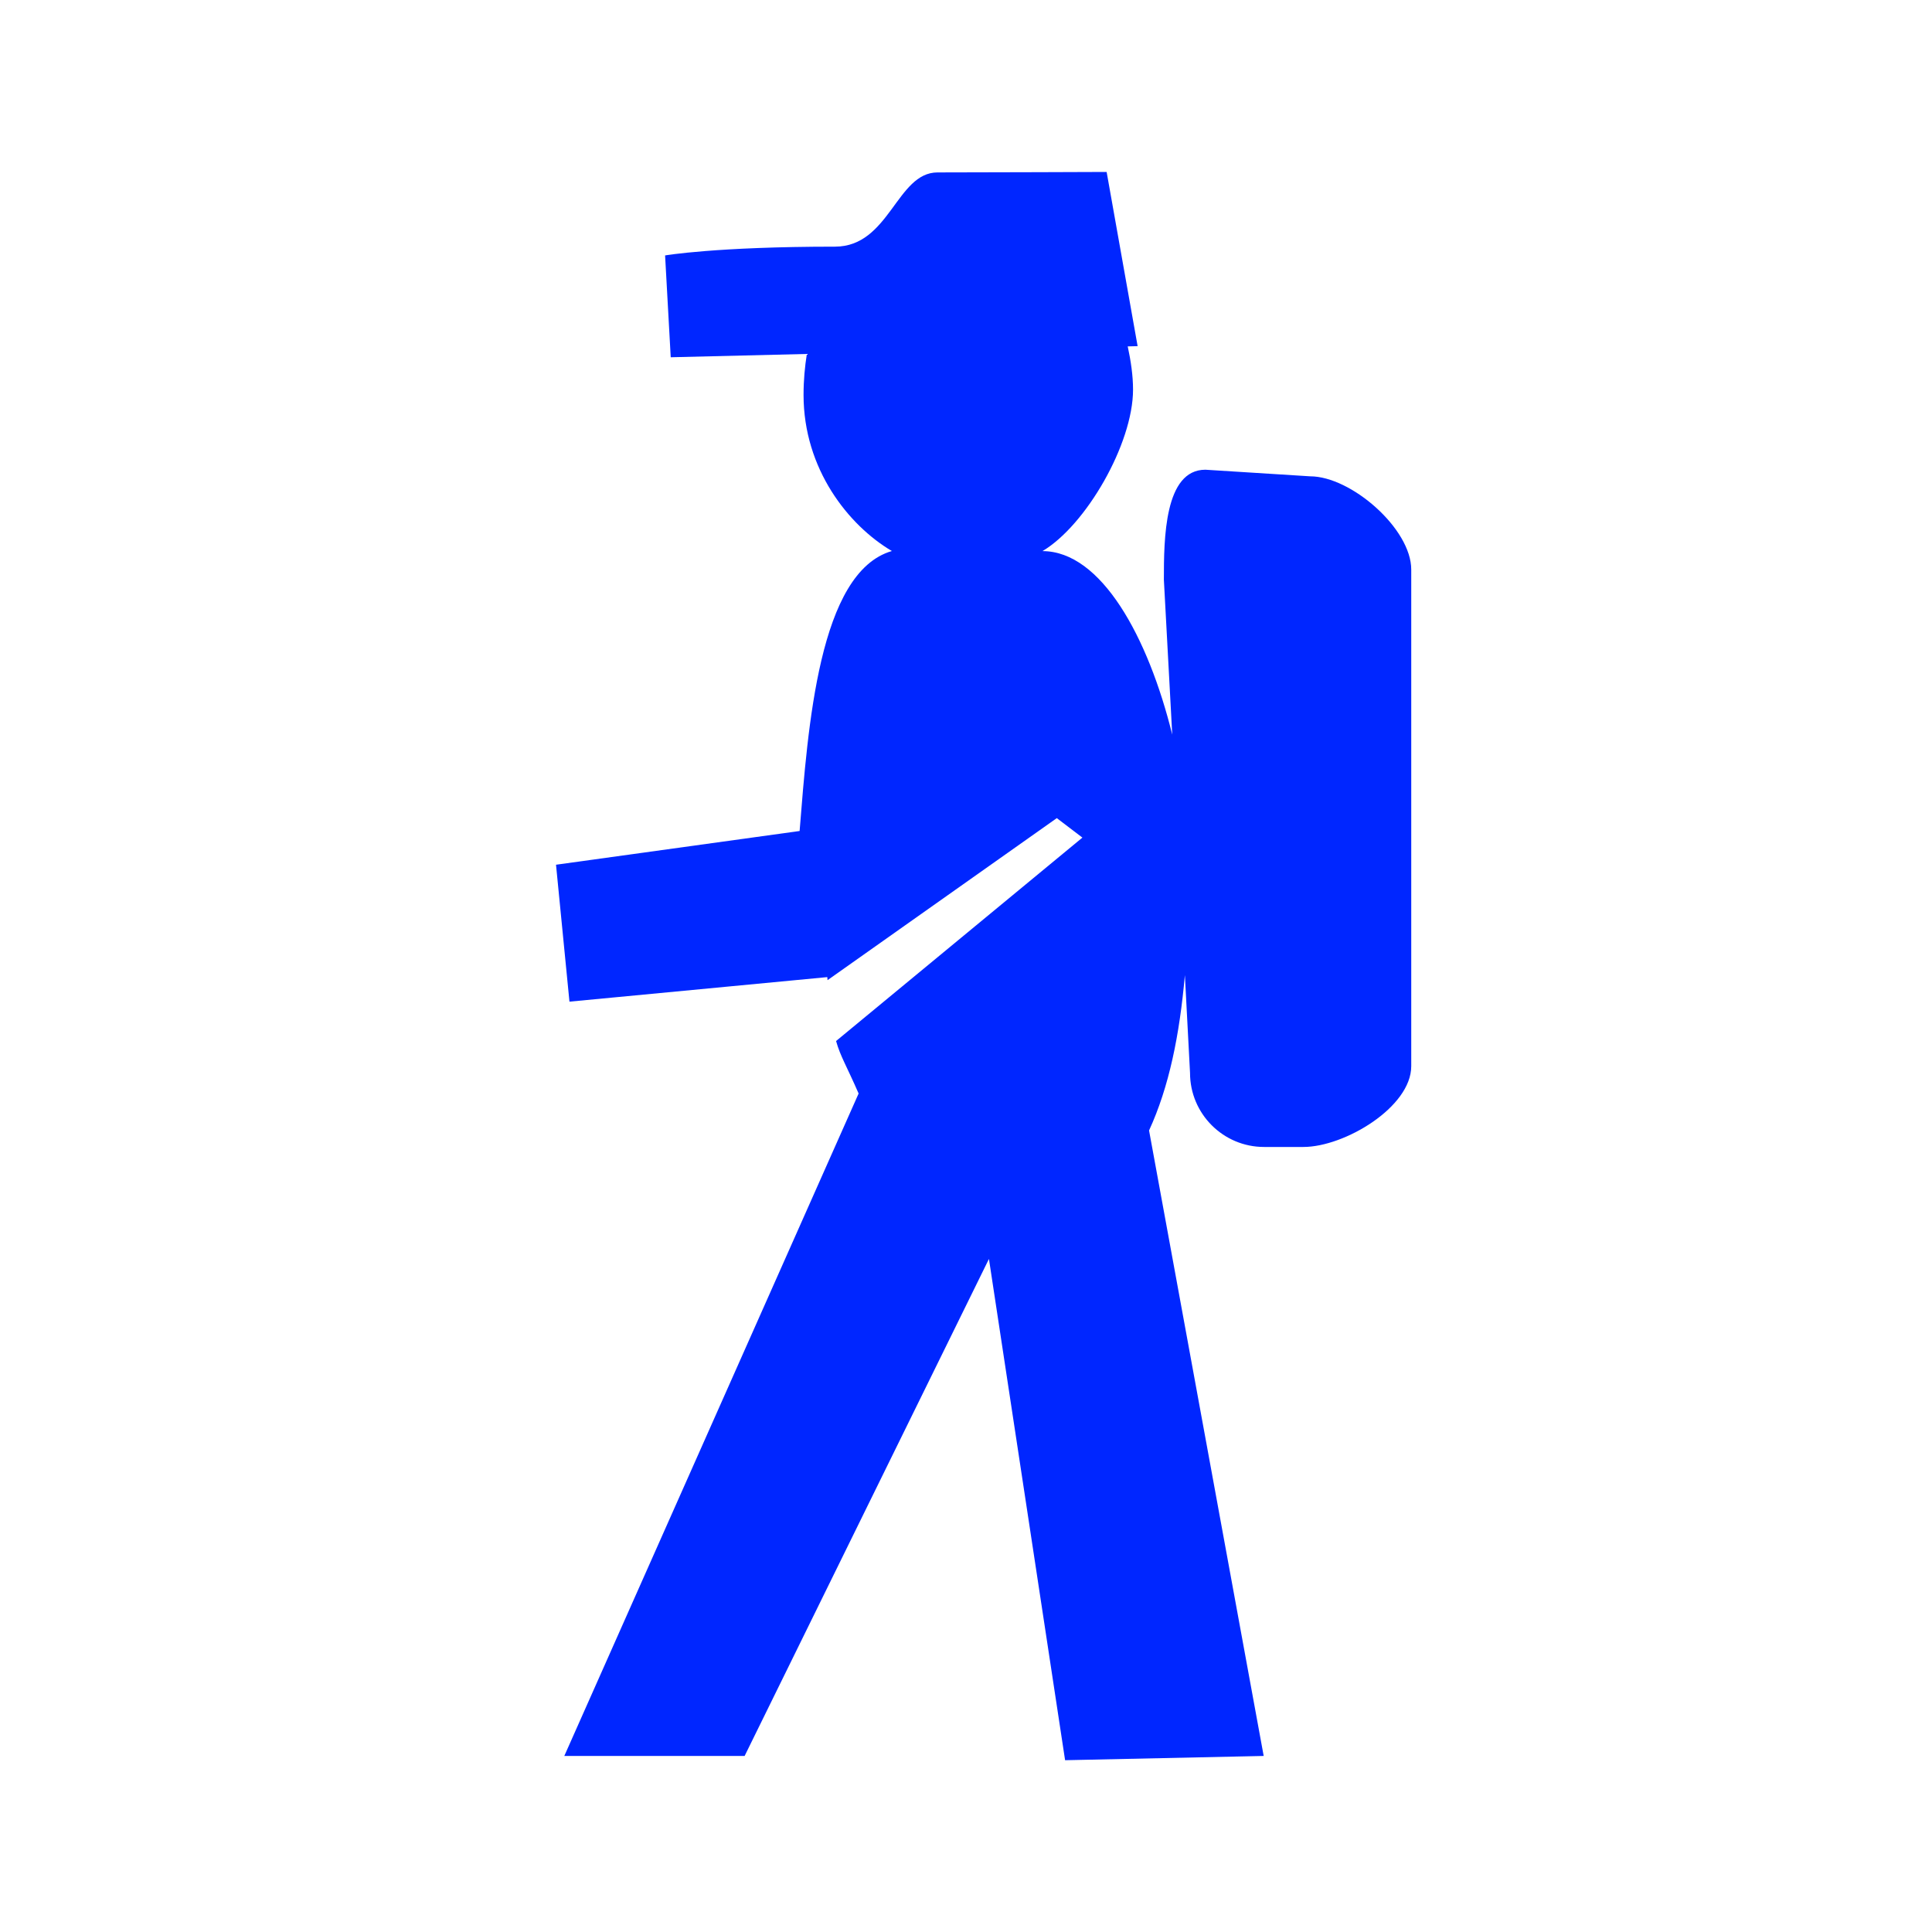
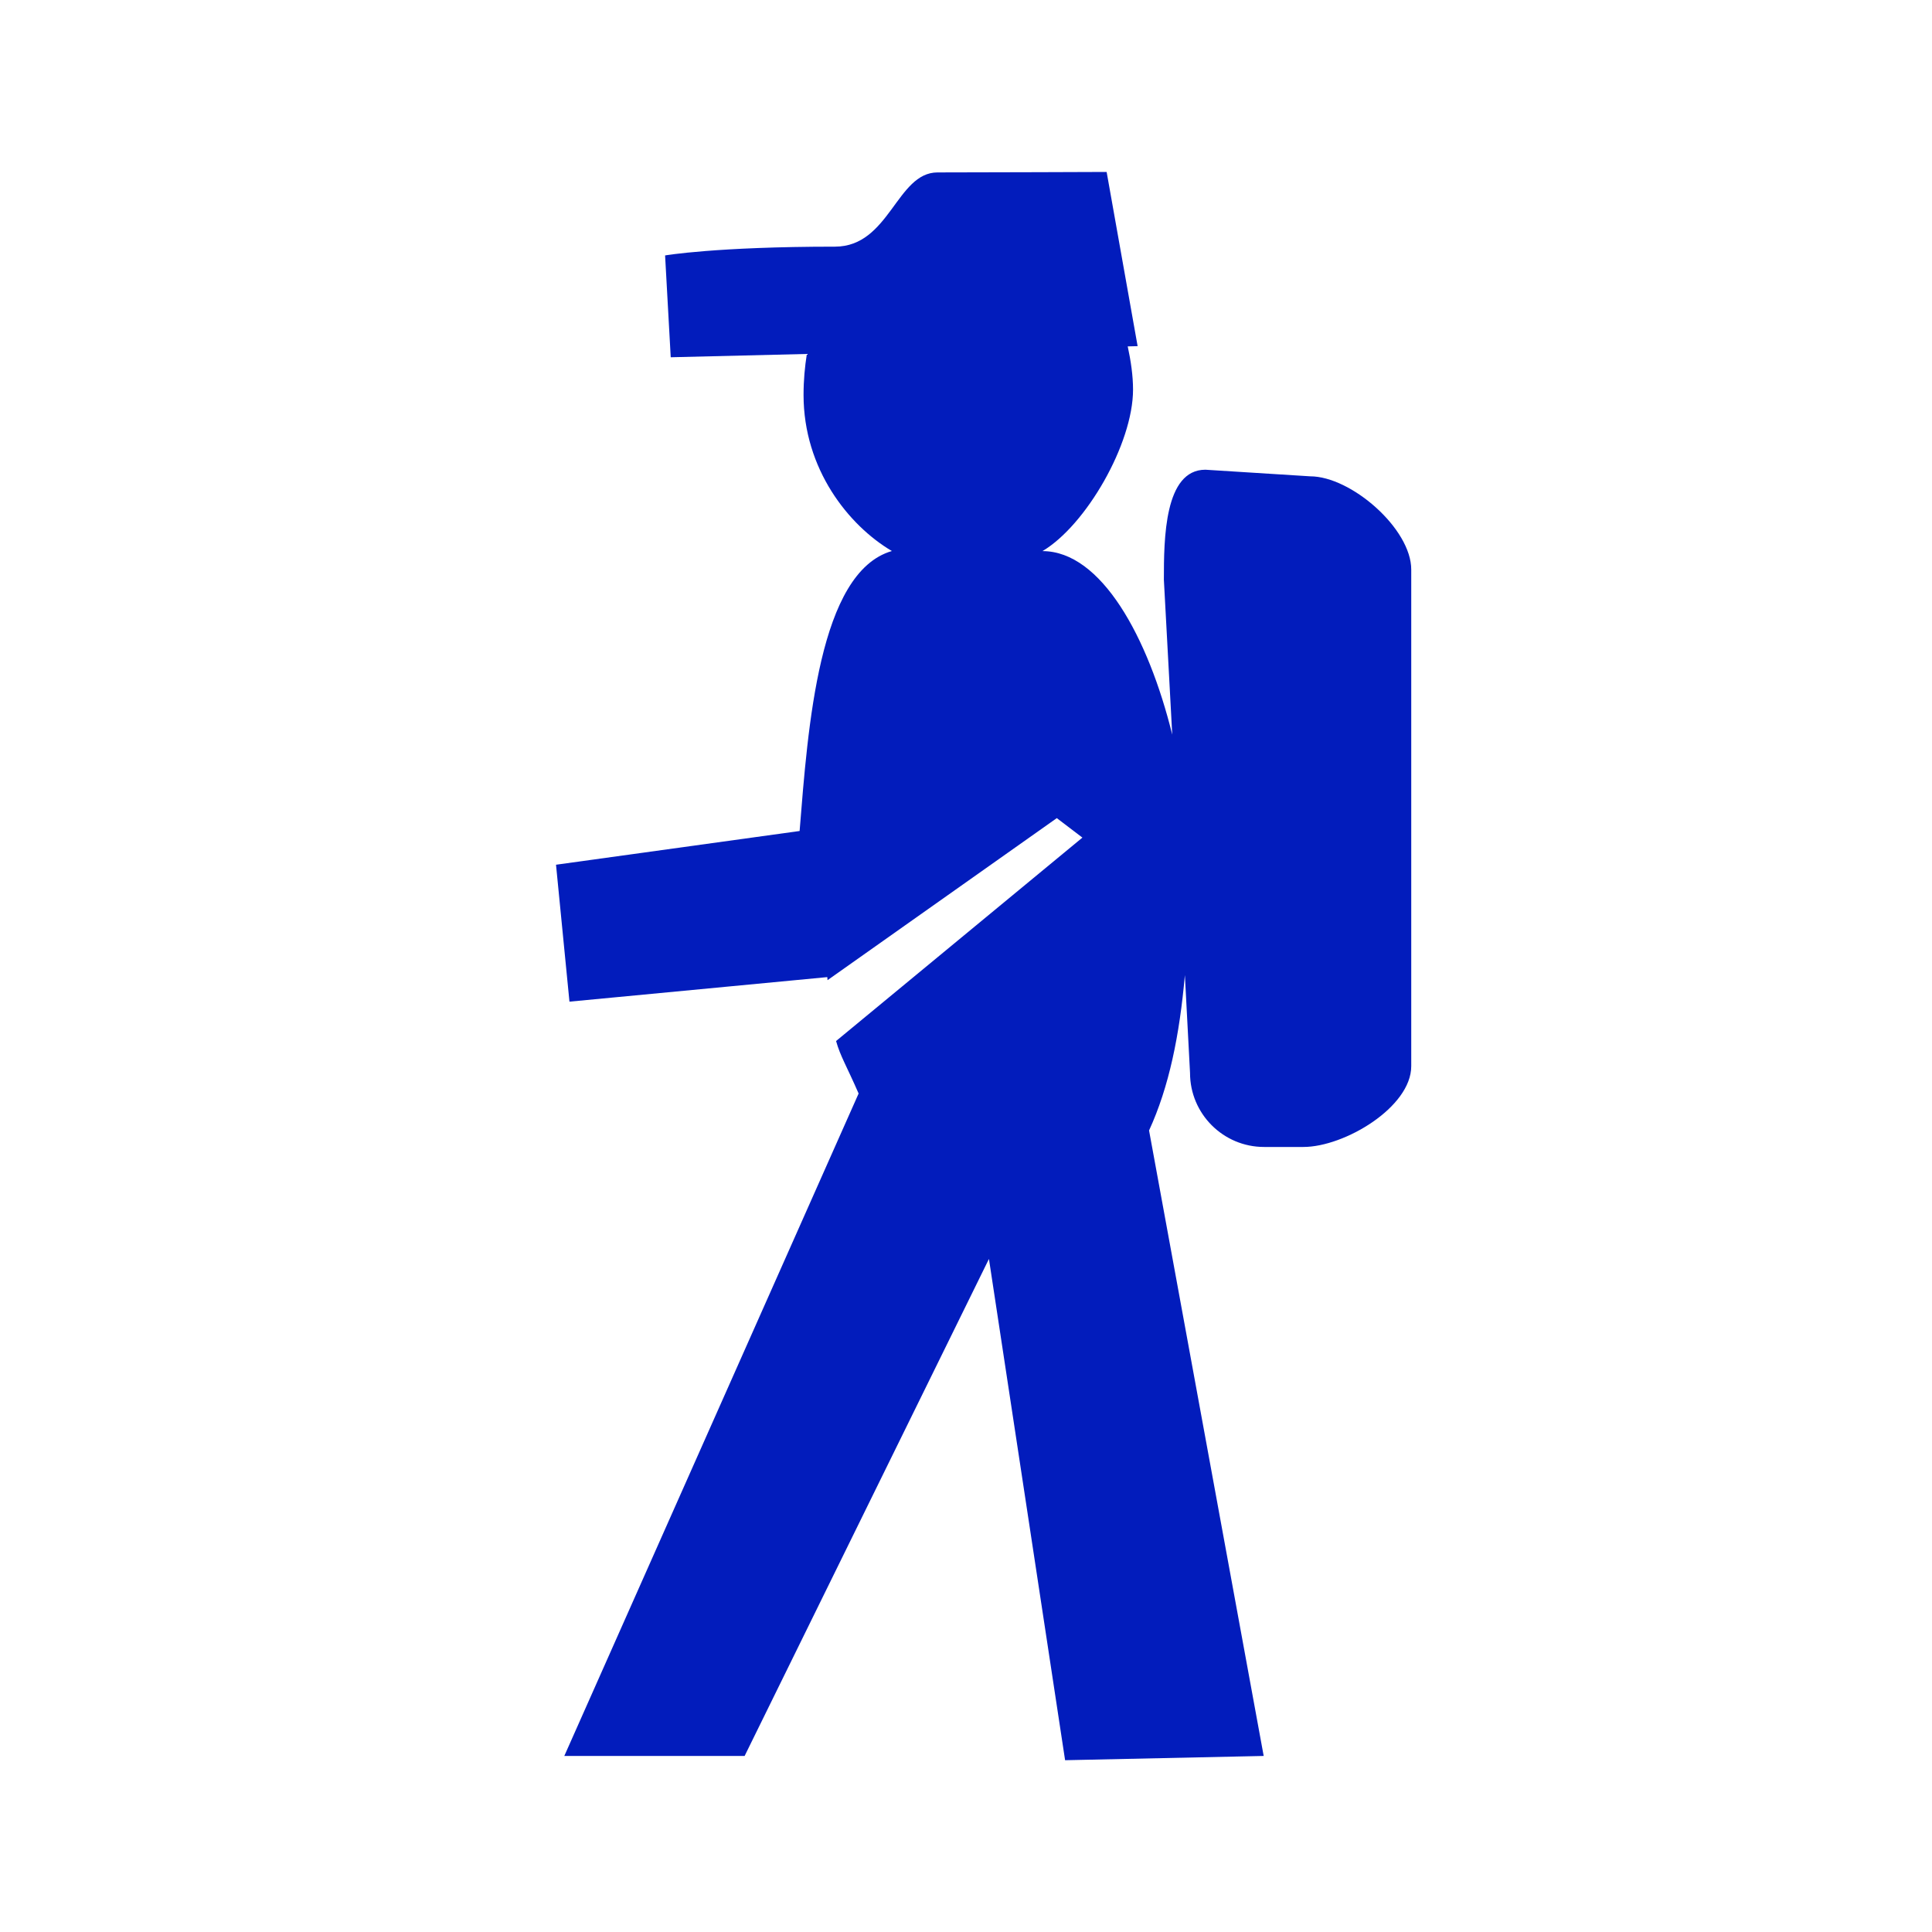
<svg xmlns="http://www.w3.org/2000/svg" enable-background="new 0 0 24 24" height="24px" version="1.1" viewBox="0 0 24 24" width="24px" xml:space="preserve">
  <g>
    <g>
-       <path clip-rule="evenodd" d="m16.275 5.917-1.301-0.082c-0.51 0-0.516 0.858-0.516 1.366l0.104 1.925c-0.299-1.211-0.881-2.279-1.612-2.28 0.54-0.32 1.125-1.333 1.125-2.006 0-0.174-0.027-0.356-0.066-0.537l0.123-3e-3 -0.385-2.164s-1.565 6e-3 -2.101 6e-3c-0.509 0-0.595 0.922-1.274 0.922-1.479 0-2.11 0.109-2.11 0.109l0.07 1.265 1.691-0.041c-0.025 0.158-0.041 0.326-0.041 0.509 0 0.919 0.557 1.62 1.097 1.939-0.907 0.263-1.042 2.185-1.146 3.478l-3.026 0.419 0.167 1.701 3.203-0.305c1e-3 0.014 2e-3 0.023 3e-3 0.038l2.848-2.013 0.318 0.242-3.06 2.527c0.053 0.189 0.13 0.308 0.28 0.652l-3.656 8.229h2.24l3.035-6.174 0.946 6.227 2.467-0.053-1.424-7.77c0.248-0.539 0.379-1.182 0.445-1.93l0.064 1.215c0 0.508 0.412 0.92 0.92 0.92h0.488c0.51 0 1.34-0.494 1.34-1.004v-6.167c2e-3 -0.507-0.746-1.16-1.256-1.16z" fill="#0026ff" fill-rule="evenodd" stroke="#0026ff" stroke-width="0" />
+       <path clip-rule="evenodd" d="m16.275 5.917-1.301-0.082c-0.51 0-0.516 0.858-0.516 1.366l0.104 1.925c-0.299-1.211-0.881-2.279-1.612-2.28 0.54-0.32 1.125-1.333 1.125-2.006 0-0.174-0.027-0.356-0.066-0.537l0.123-3e-3 -0.385-2.164s-1.565 6e-3 -2.101 6e-3c-0.509 0-0.595 0.922-1.274 0.922-1.479 0-2.11 0.109-2.11 0.109l0.07 1.265 1.691-0.041c-0.025 0.158-0.041 0.326-0.041 0.509 0 0.919 0.557 1.62 1.097 1.939-0.907 0.263-1.042 2.185-1.146 3.478l-3.026 0.419 0.167 1.701 3.203-0.305c1e-3 0.014 2e-3 0.023 3e-3 0.038l2.848-2.013 0.318 0.242-3.06 2.527c0.053 0.189 0.13 0.308 0.28 0.652l-3.656 8.229h2.24l3.035-6.174 0.946 6.227 2.467-0.053-1.424-7.77c0.248-0.539 0.379-1.182 0.445-1.93l0.064 1.215c0 0.508 0.412 0.92 0.92 0.92h0.488c0.51 0 1.34-0.494 1.34-1.004v-6.167c2e-3 -0.507-0.746-1.16-1.256-1.16z" fill="#021cbc" fill-rule="evenodd" stroke="#021cbc" stroke-width="0" />
    </g>
  </g>
</svg>
